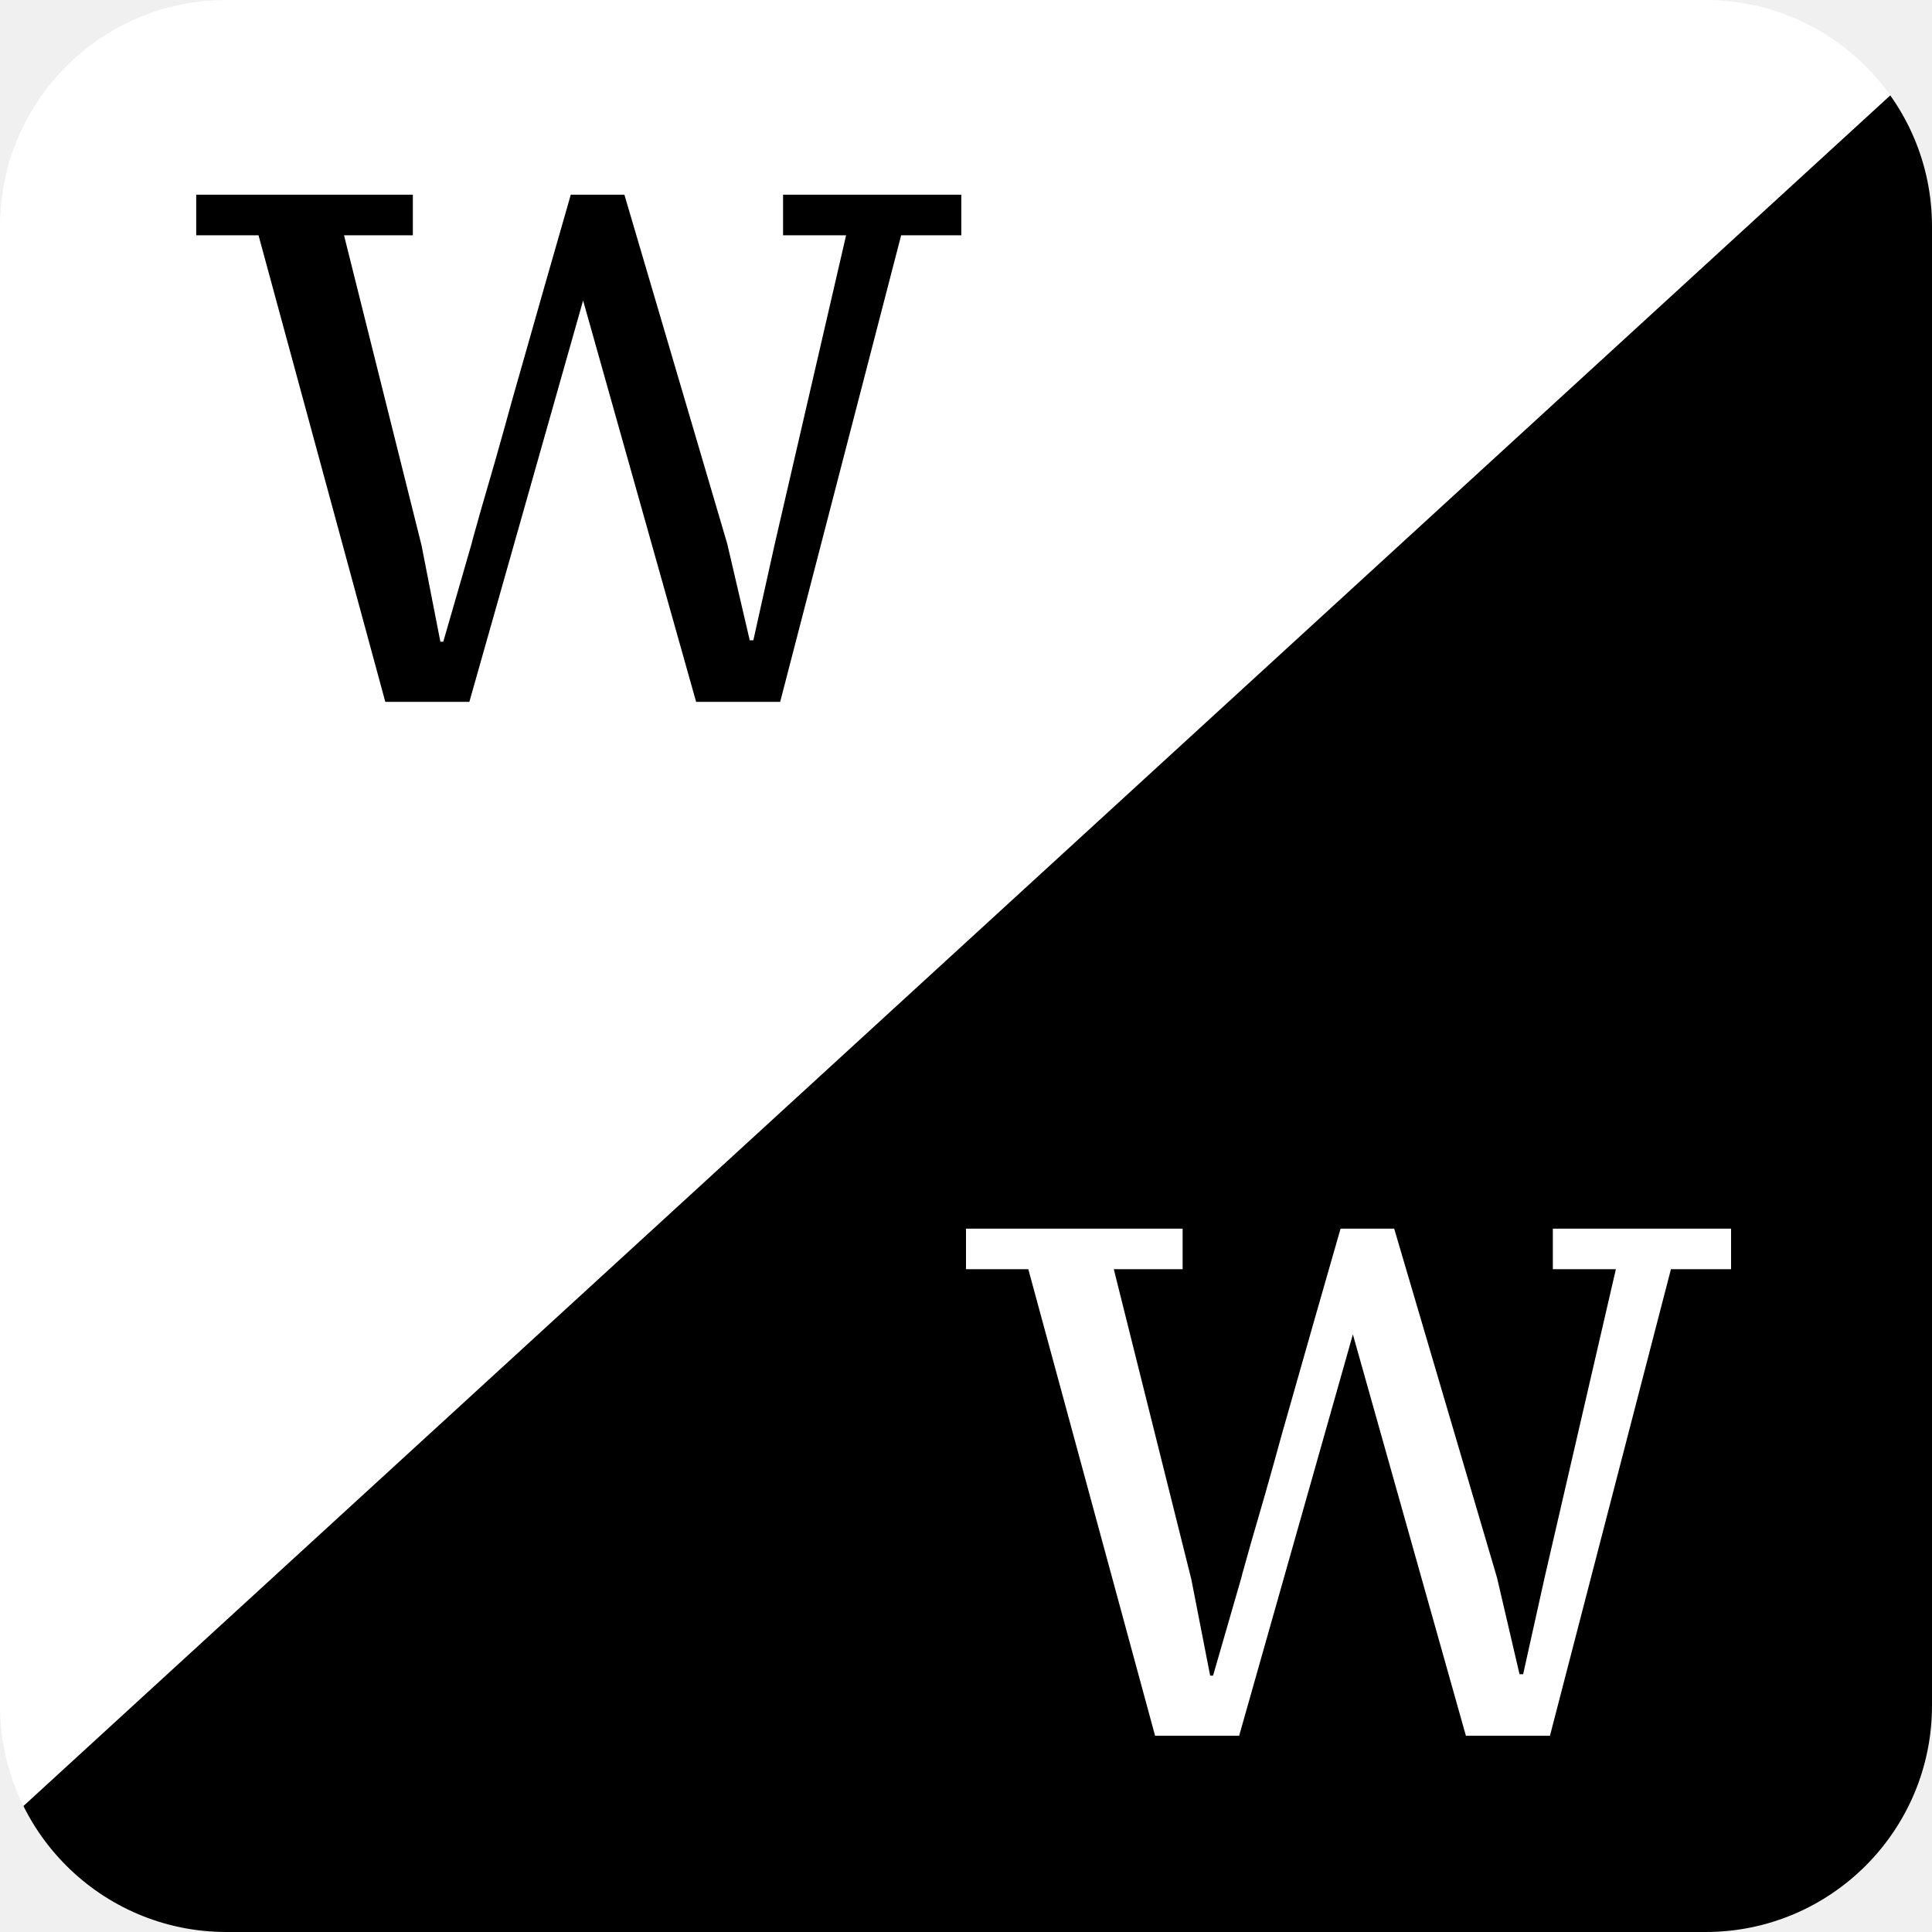
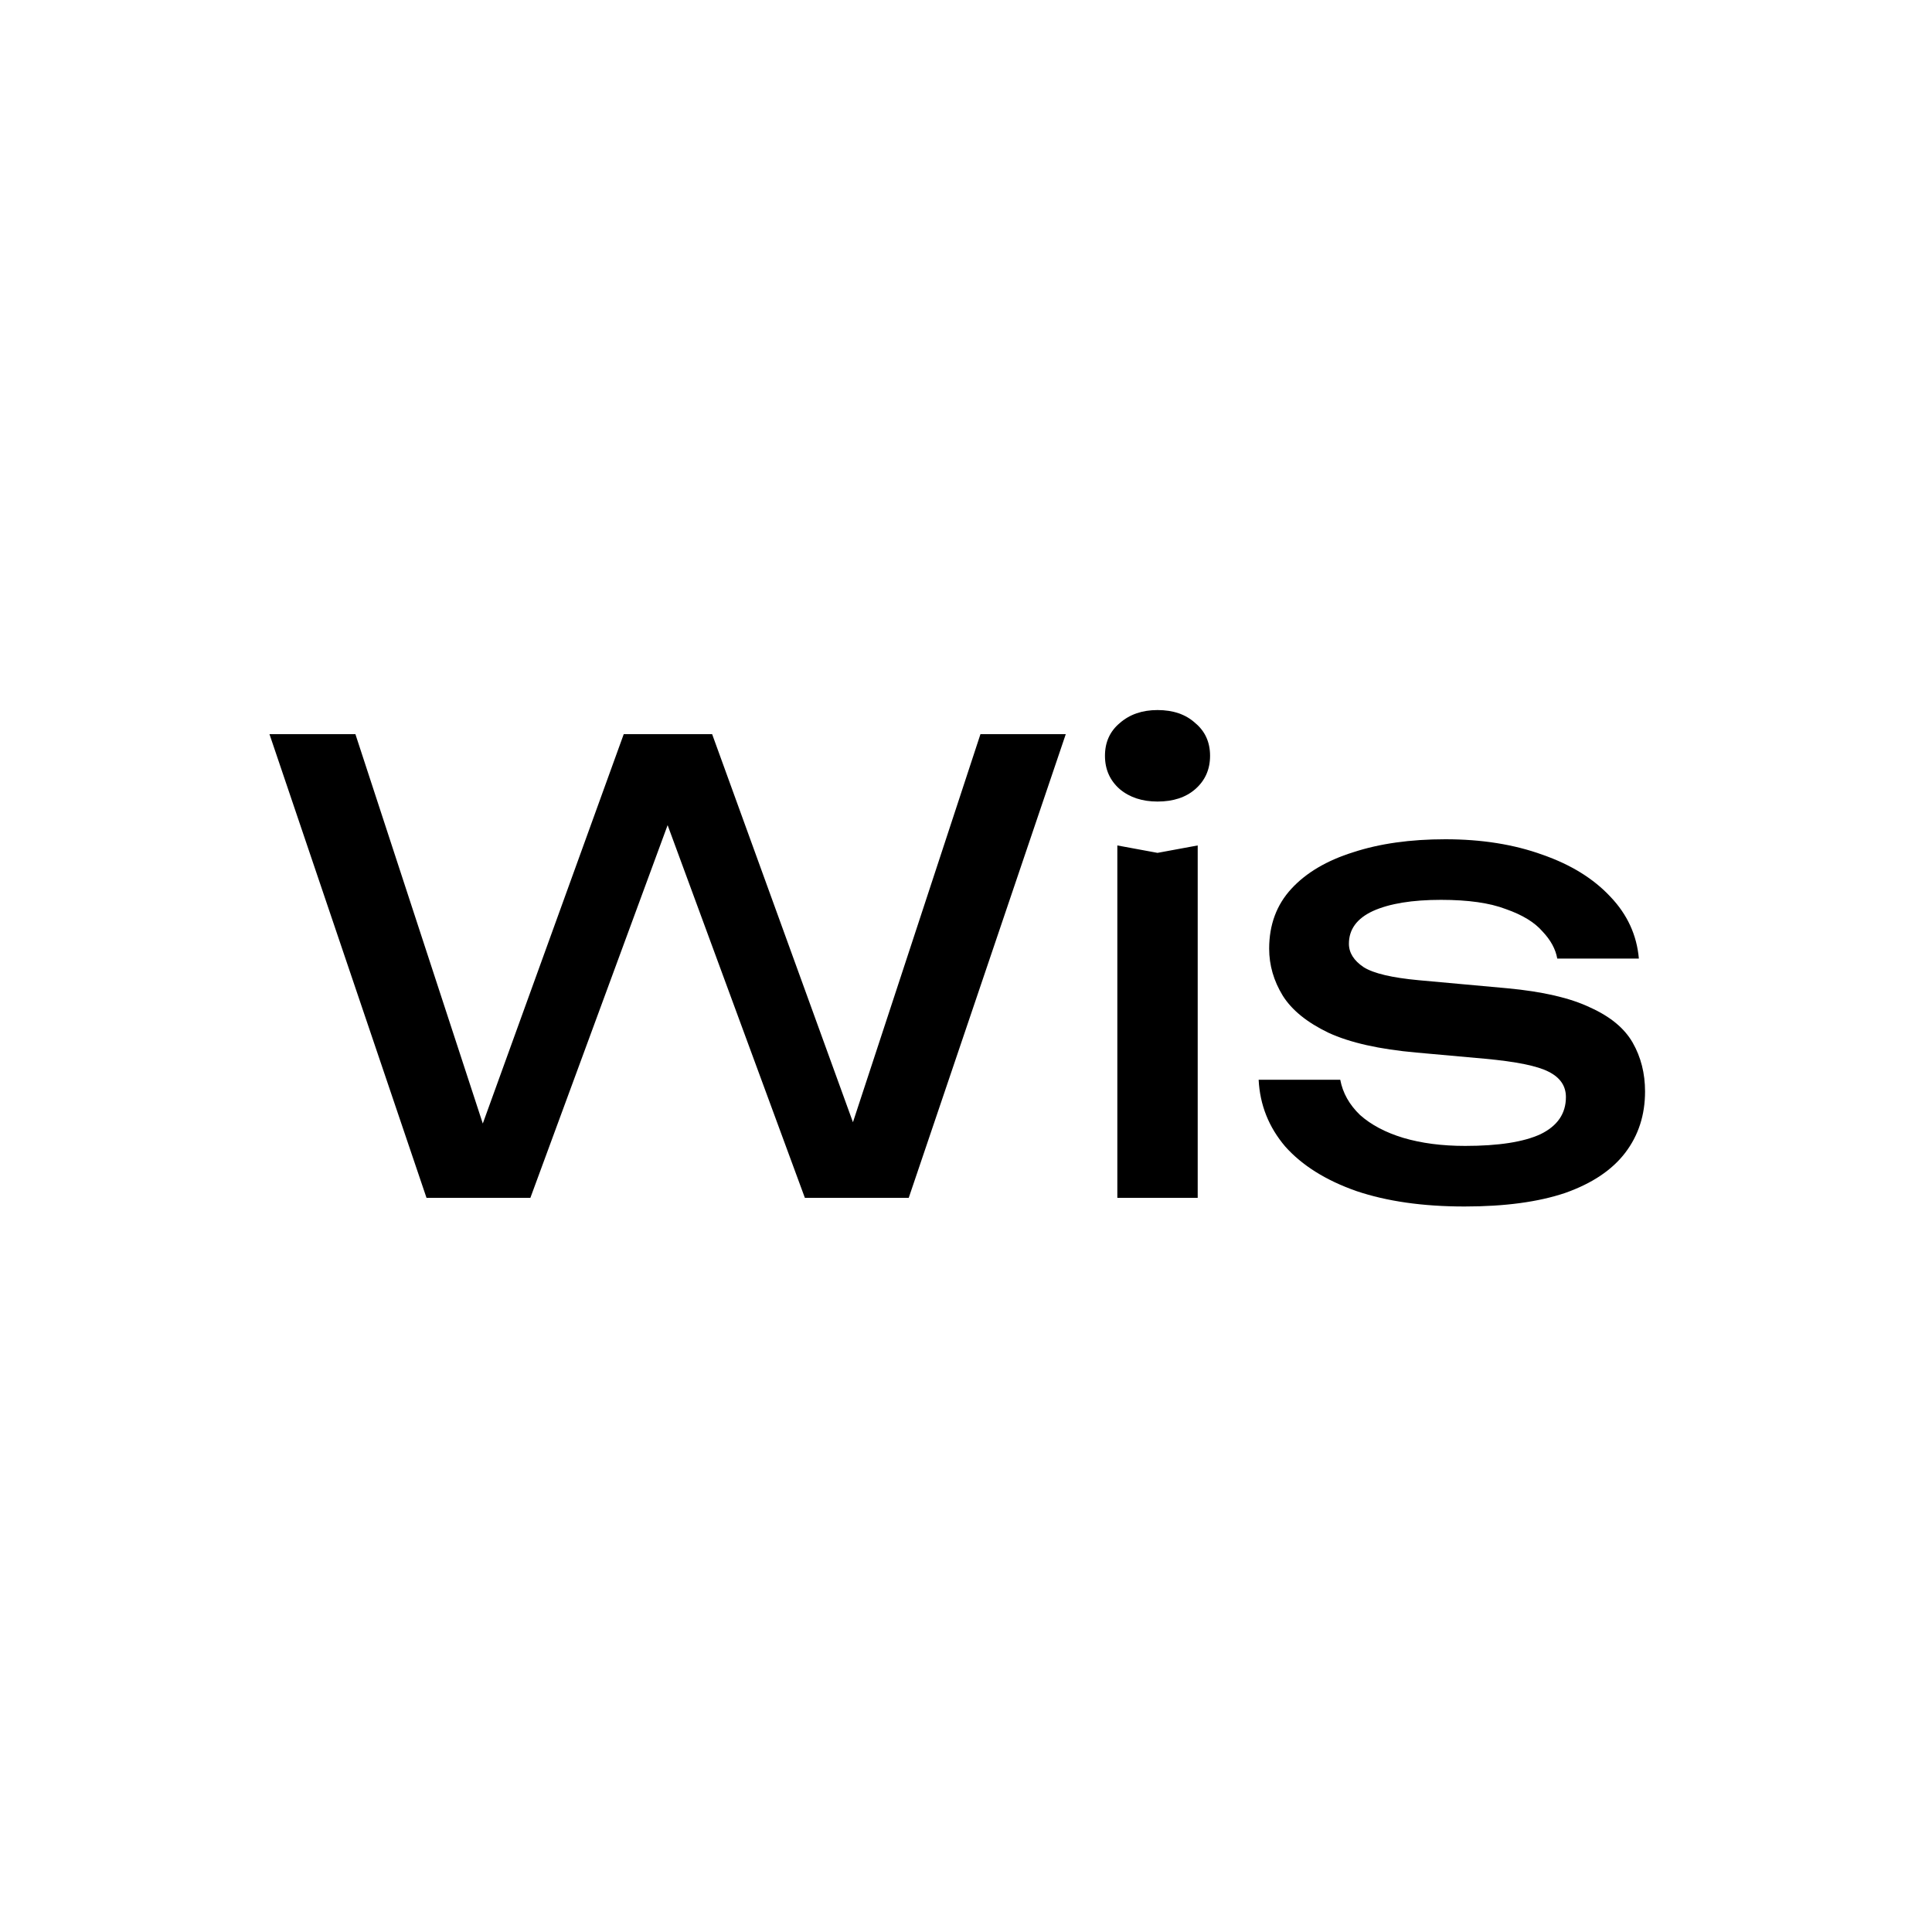
- <svg xmlns="http://www.w3.org/2000/svg" width="256" height="256" viewBox="0 0 256 256" fill="none">
-   <g clip-path="url(#clip0_27_2)">
-     <rect width="256" height="256" fill="white" />
-     <path d="M396.108 150.455L107.118 415.266L-28 267.811L260.991 3L396.108 150.455Z" fill="black" />
-     <path d="M112.112 31.176H103.76V25.8H127.376V31.176H119.408L103.376 93H92.24L77.264 39.816L62.192 93H51.056L34.256 31.176H26V25.8H54.704V31.176H45.584L55.856 72.264L58.352 85.032H58.736L62.48 72.072C62.48 72.008 62.672 71.304 63.056 69.96C63.44 68.552 63.952 66.76 64.592 64.584C65.232 62.408 65.936 59.944 66.704 57.192C67.472 54.376 68.272 51.528 69.104 48.648C71.024 41.864 73.2 34.248 75.632 25.8H82.736L96.368 72.072L99.344 84.84H99.824L102.704 71.88L112.112 31.176Z" fill="black" />
-     <path d="M214.112 168.176H205.76V162.8H229.376V168.176H221.408L205.376 230H194.24L179.264 176.816L164.192 230H153.056L136.256 168.176H128V162.8H156.704V168.176H147.584L157.856 209.264L160.352 222.032H160.736L164.48 209.072C164.48 209.008 164.672 208.304 165.056 206.96C165.44 205.552 165.952 203.76 166.592 201.584C167.232 199.408 167.936 196.944 168.704 194.192C169.472 191.376 170.272 188.528 171.104 185.648C173.024 178.864 175.2 171.248 177.632 162.8H184.736L198.368 209.072L201.344 221.84H201.824L204.704 208.88L214.112 168.176Z" fill="white" />
-   </g>
-   <defs>
-     <clipPath id="clip0_27_2">
-       <rect width="256" height="256" rx="30" fill="white" />
-     </clipPath>
-   </defs>
+ <svg xmlns="http://www.w3.org/2000/svg" width="400" height="400" viewBox="0 0 400 400" fill="none">
+   <rect width="400" height="400" fill="white" />
+   <path d="M179.952 241.6H173.552L202.992 152H220.656L188.144 248H166.64L134.256 160.064H142.192L109.808 248H88.304L55.792 152H73.584L102.896 241.6L96.752 241.472L129.136 152H147.44L179.952 241.6ZM231.332 175.04L239.652 176.576L247.972 175.04V248H231.332V175.04ZM239.652 165.952C236.495 165.952 233.892 165.099 231.844 163.392C229.796 161.6 228.772 159.296 228.772 156.48C228.772 153.664 229.796 151.403 231.844 149.696C233.892 147.904 236.495 147.008 239.652 147.008C242.895 147.008 245.497 147.904 247.46 149.696C249.508 151.403 250.532 153.664 250.532 156.48C250.532 159.296 249.508 161.6 247.46 163.392C245.497 165.099 242.895 165.952 239.652 165.952ZM340.59 225.984C340.59 230.848 339.225 235.072 336.494 238.656C333.763 242.24 329.625 245.013 324.078 246.976C318.531 248.853 311.577 249.792 303.214 249.792C294.595 249.792 287.129 248.725 280.814 246.592C274.499 244.373 269.593 241.301 266.094 237.376C262.681 233.365 260.846 228.757 260.59 223.552H277.486C277.998 226.283 279.363 228.715 281.582 230.848C283.886 232.896 286.873 234.475 290.542 235.584C294.297 236.693 298.563 237.248 303.342 237.248C310.254 237.248 315.459 236.437 318.958 234.816C322.457 233.109 324.206 230.549 324.206 227.136C324.206 224.832 323.011 223.083 320.622 221.888C318.318 220.693 313.923 219.797 307.438 219.2L293.23 217.92C285.55 217.237 279.491 215.872 275.054 213.824C270.617 211.691 267.459 209.131 265.582 206.144C263.705 203.072 262.766 199.829 262.766 196.416C262.766 191.467 264.302 187.328 267.374 184C270.446 180.672 274.713 178.155 280.174 176.448C285.635 174.656 291.993 173.76 299.246 173.76C306.755 173.76 313.454 174.827 319.342 176.96C325.23 179.008 329.923 181.909 333.422 185.664C336.921 189.333 338.883 193.6 339.31 198.464H322.414C322.073 196.501 321.049 194.624 319.342 192.832C317.721 190.955 315.203 189.419 311.79 188.224C308.462 186.944 303.982 186.304 298.35 186.304C292.377 186.304 287.683 187.072 284.27 188.608C280.942 190.144 279.278 192.405 279.278 195.392C279.278 197.269 280.302 198.891 282.35 200.256C284.398 201.536 288.195 202.432 293.742 202.944L312.046 204.608C319.385 205.291 325.102 206.613 329.198 208.576C333.379 210.453 336.323 212.885 338.03 215.872C339.737 218.859 340.59 222.229 340.59 225.984Z" fill="black" />
</svg>
